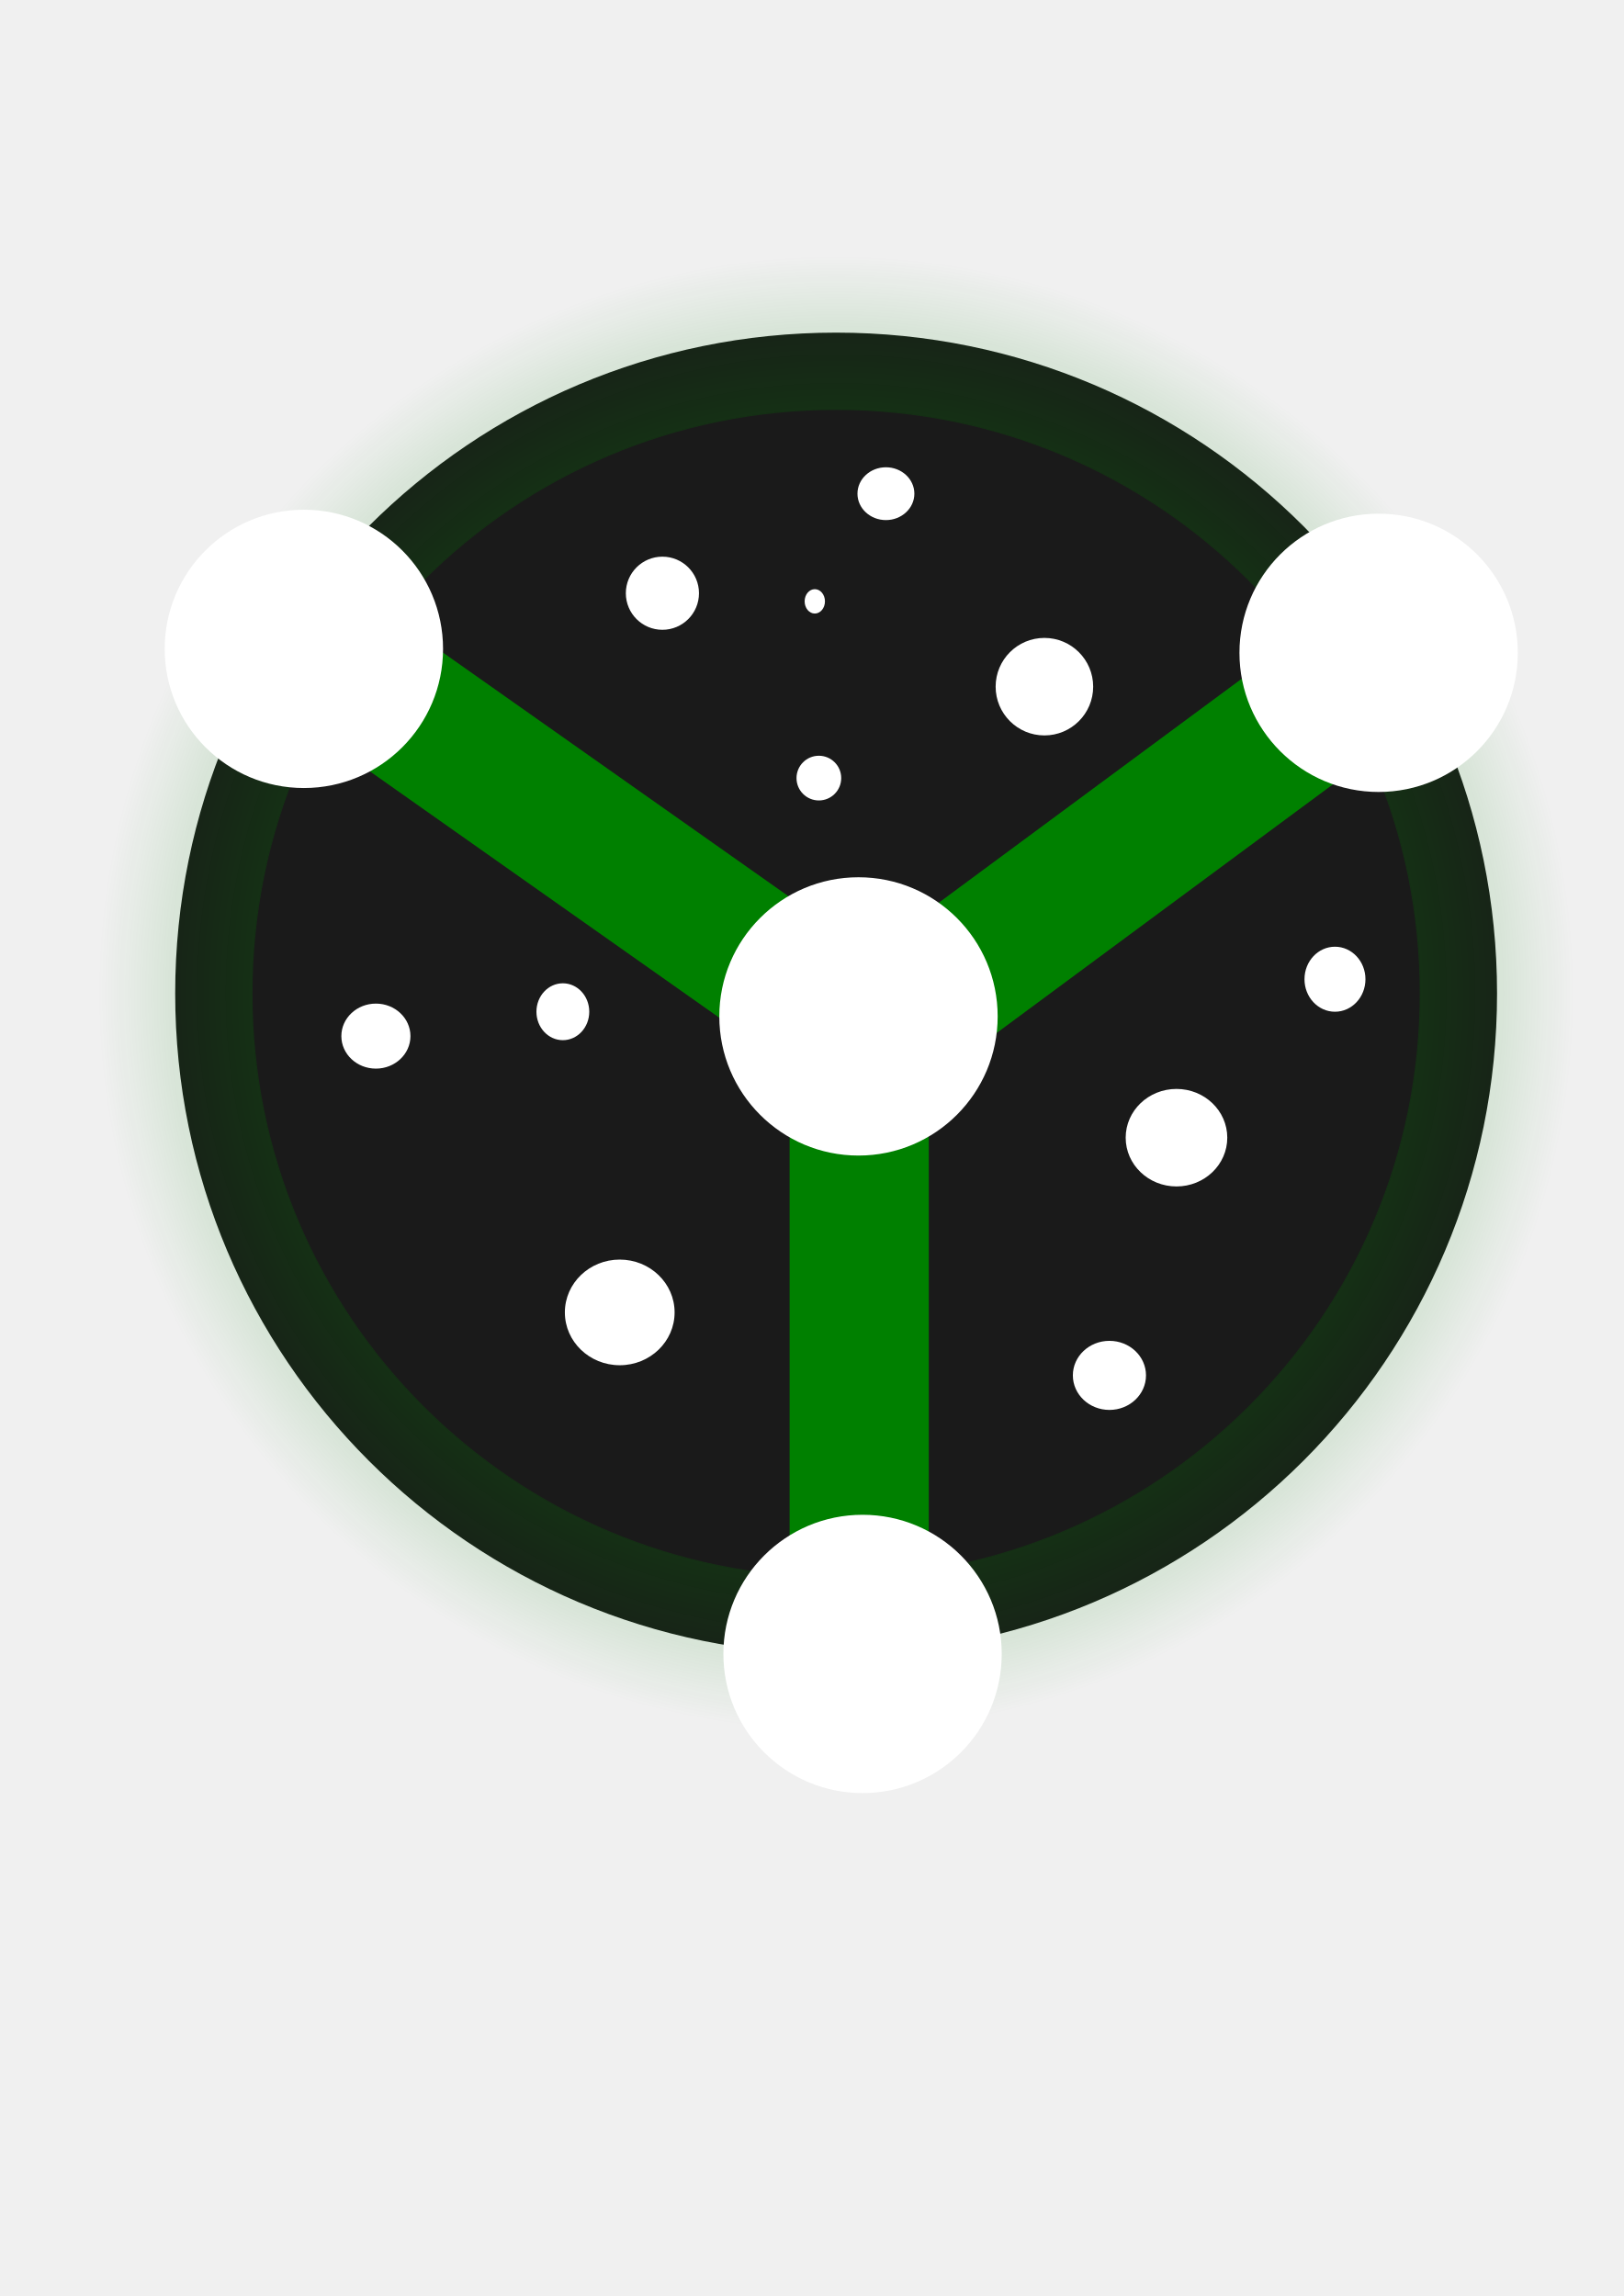
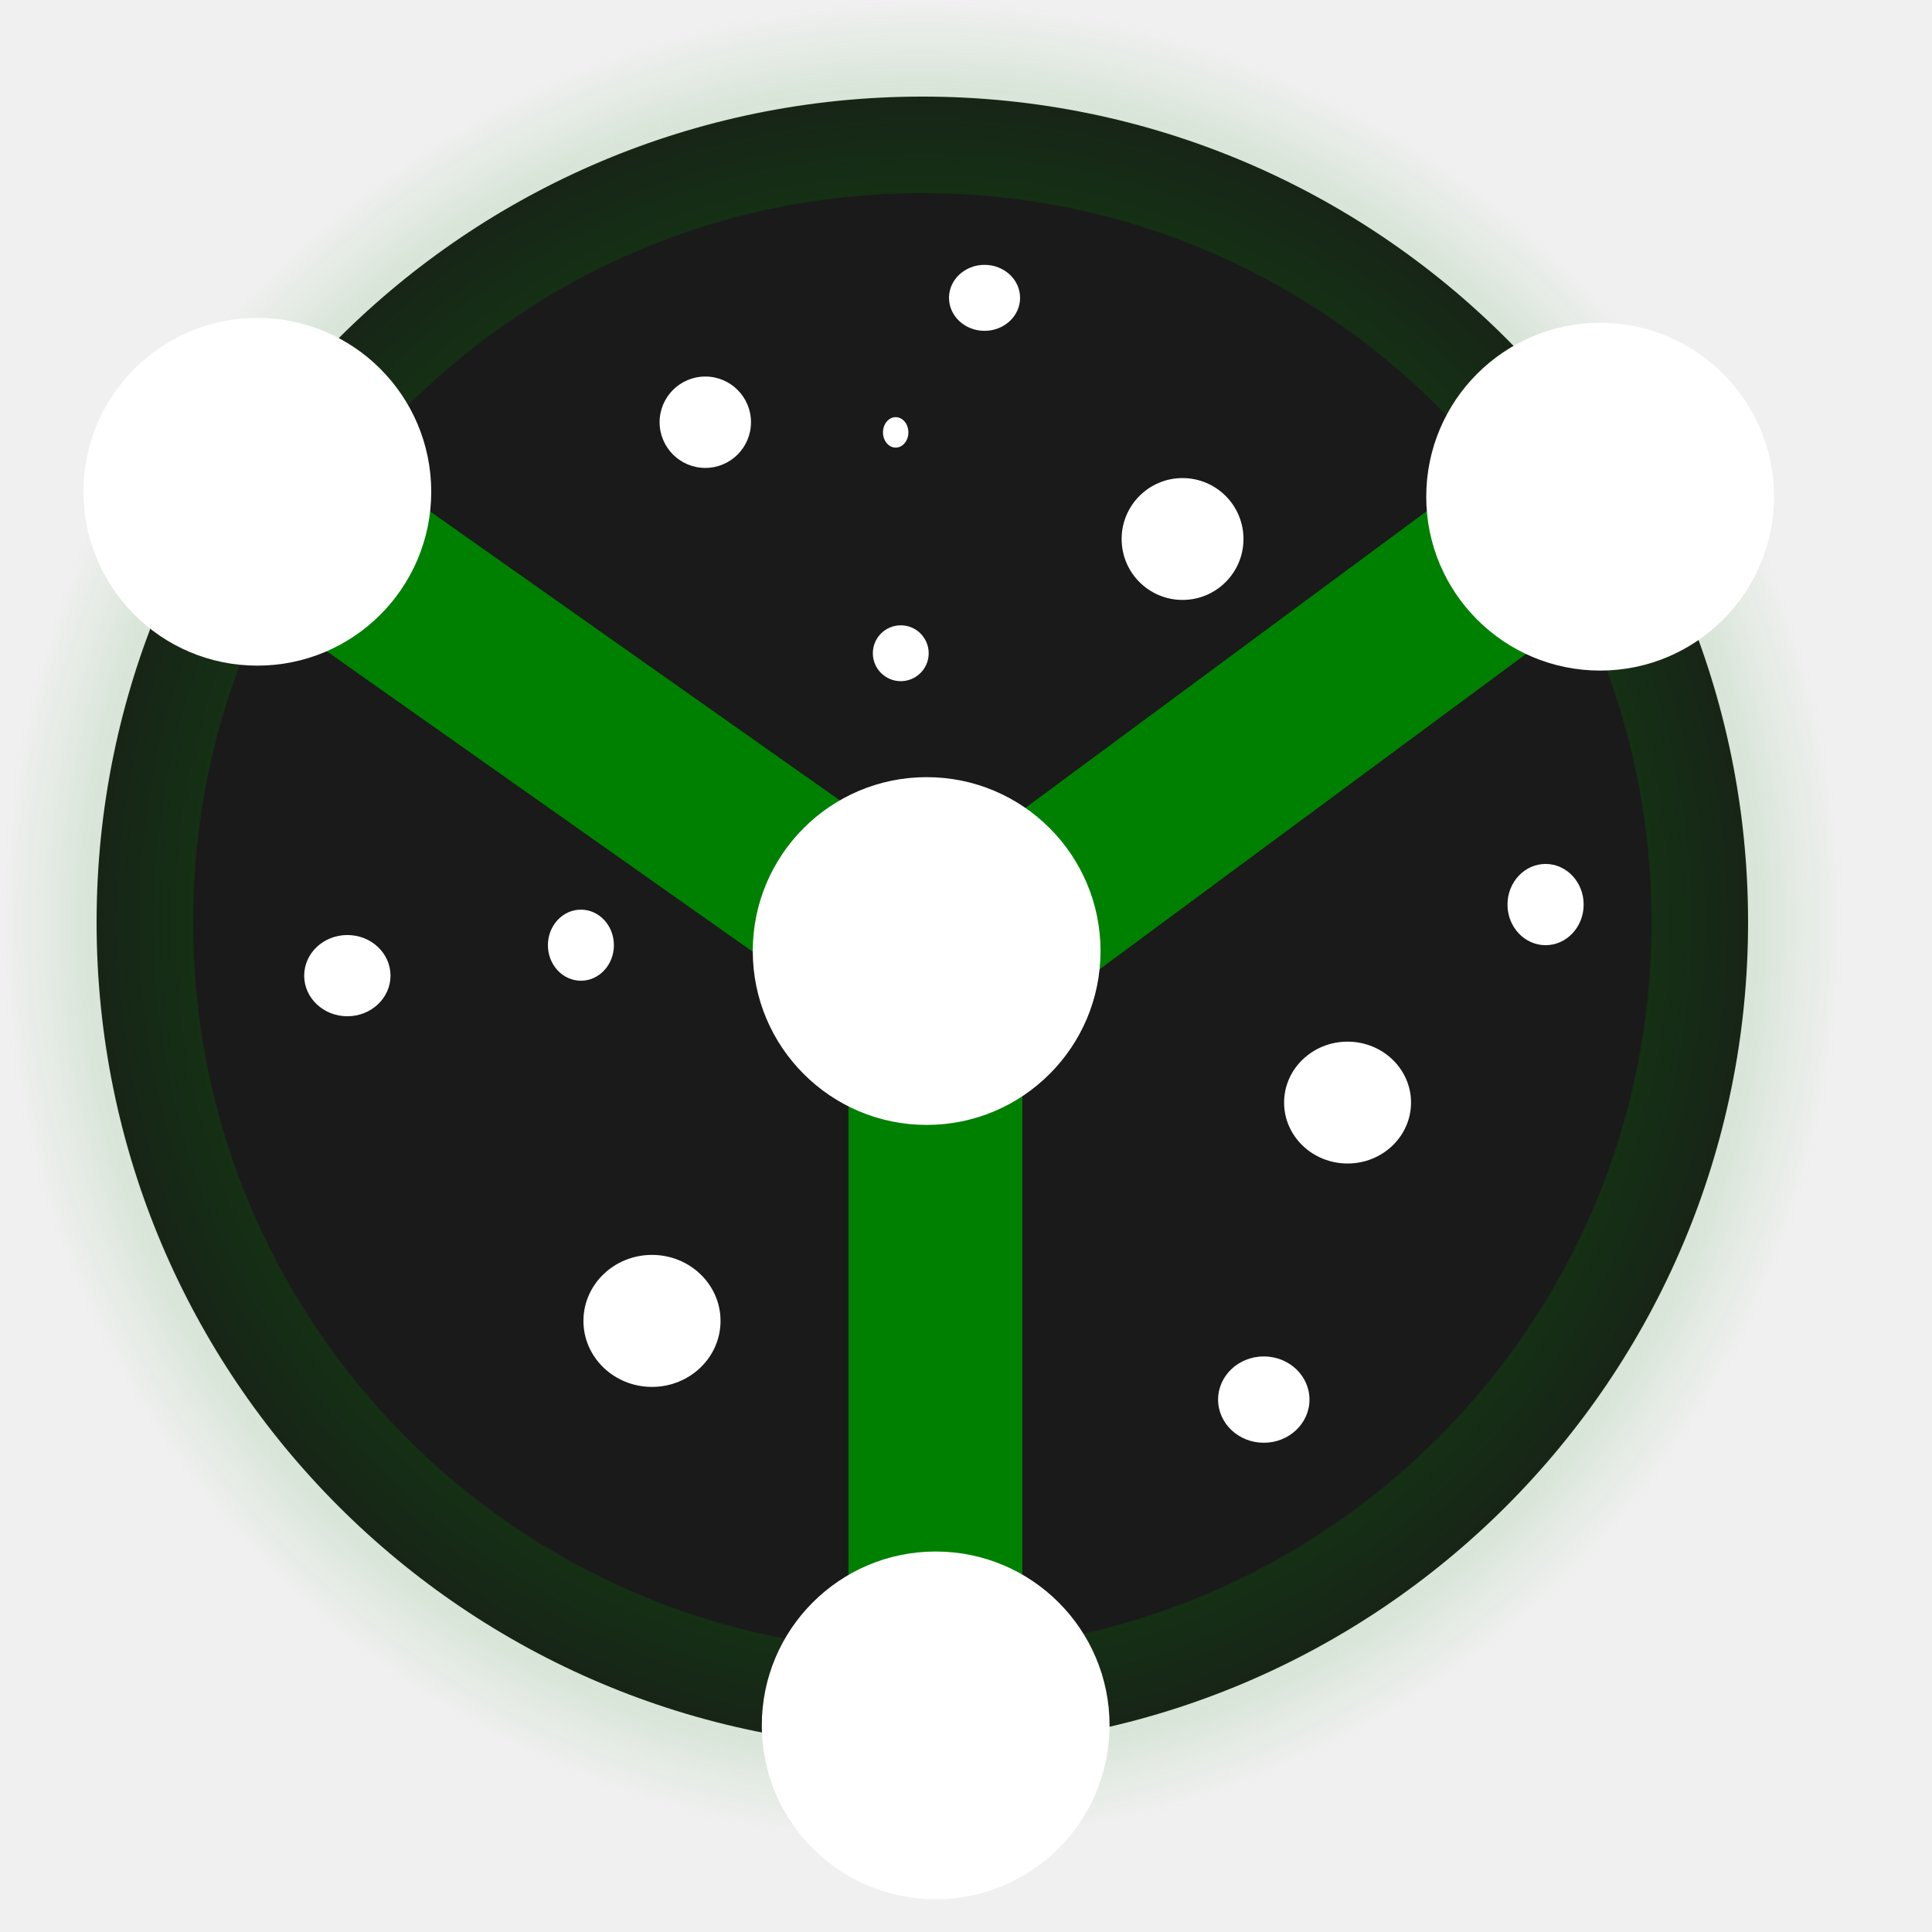
- <svg xmlns="http://www.w3.org/2000/svg" xmlns:xlink="http://www.w3.org/1999/xlink" width="210mm" height="297mm" viewBox="0 0 210 297" version="1.1" id="svg1">
+ <svg xmlns="http://www.w3.org/2000/svg" xmlns:xlink="http://www.w3.org/1999/xlink" width="200" height="200" viewBox="0 0 200 200" version="1.1" id="svg1">
  <defs id="defs1">
    <linearGradient id="swatch27">
      <stop style="stop-color:#008000;stop-opacity:1;" offset="0" id="stop27" />
    </linearGradient>
    <linearGradient id="linearGradient16">
      <stop style="stop-color:#008000;stop-opacity:1;" offset="0.01" id="stop16" />
      <stop style="stop-color:#008000;stop-opacity:0;" offset="1" id="stop17" />
    </linearGradient>
    <radialGradient xlink:href="#linearGradient16" id="radialGradient17" cx="108.139" cy="128.507" fx="108.139" fy="128.507" r="95.48" gradientUnits="userSpaceOnUse" gradientTransform="translate(-236.6467,-20.36794)" />
-     <linearGradient xlink:href="#swatch27" id="linearGradient27" x1="101.124" y1="177.463" x2="121.124" y2="177.463" gradientUnits="userSpaceOnUse" gradientTransform="translate(0,-0.5255934)" />
+     <linearGradient xlink:href="#swatch27" id="linearGradient27" x1="101.124" y1="177.463" x2="121.124" y2="177.463" gradientUnits="userSpaceOnUse" gradientTransform="translate(-14.28937,-32.73847)" />
  </defs>
-   <g id="layer1">
+   <g id="layer1" transform="translate(-12.65974,-33.02769)">
    <circle style="fill:#1a1a1a;stroke:url(#radialGradient17);stroke-width:20;stroke-miterlimit:0;stroke-dasharray:none;stroke-opacity:1" id="path2" cx="-128.507" cy="108.139" r="85.48" transform="rotate(-90)" />
    <circle style="fill:#ffffff;stroke:#008000;stroke-width:0;stroke-linecap:butt;stroke-miterlimit:0;stroke-dasharray:none;stroke-opacity:1" id="path6" cx="85.672" cy="76.737" r="4.73" />
    <circle style="fill:#ffffff;stroke:#008000;stroke-width:0;stroke-linecap:butt;stroke-miterlimit:0;stroke-dasharray:none;stroke-opacity:1" id="path7" cx="135.077" cy="88.825" r="6.307" />
    <ellipse style="fill:#ffffff;stroke:#008000;stroke-width:0;stroke-linecap:butt;stroke-miterlimit:0;stroke-dasharray:none;stroke-opacity:1" id="path8" cx="48.617" cy="134.026" rx="4.468" ry="4.205" />
    <ellipse style="fill:#ffffff;stroke:#008000;stroke-width:0;stroke-linecap:butt;stroke-miterlimit:0;stroke-dasharray:none;stroke-opacity:1" id="path9" cx="80.153" cy="169.767" rx="7.096" ry="6.833" />
    <ellipse style="fill:#ffffff;stroke:#008000;stroke-width:0;stroke-linecap:butt;stroke-miterlimit:0;stroke-dasharray:none;stroke-opacity:1" id="path10" cx="172.657" cy="126.668" rx="3.942" ry="4.205" />
    <ellipse style="fill:#ffffff;stroke:#008000;stroke-width:0;stroke-linecap:butt;stroke-miterlimit:0;stroke-dasharray:none;stroke-opacity:1" id="path11" cx="152.159" cy="147.166" rx="6.57" ry="6.307" />
    <ellipse style="fill:#ffffff;stroke:#008000;stroke-width:0;stroke-linecap:butt;stroke-miterlimit:0;stroke-dasharray:none;stroke-opacity:1" id="path12" cx="143.487" cy="177.913" rx="4.73" ry="4.468" />
    <ellipse style="fill:#ffffff;stroke:#008000;stroke-width:0;stroke-linecap:butt;stroke-miterlimit:0;stroke-dasharray:none;stroke-opacity:1" id="path13" cx="72.795" cy="130.873" rx="3.416" ry="3.679" />
    <ellipse style="fill:#ffffff;stroke:#008000;stroke-width:0;stroke-linecap:butt;stroke-miterlimit:0;stroke-dasharray:none;stroke-opacity:1" id="path14" cx="114.579" cy="63.86" rx="3.679" ry="3.416" />
    <circle style="fill:#ffffff;stroke:#008000;stroke-width:0;stroke-linecap:butt;stroke-miterlimit:0;stroke-dasharray:none;stroke-opacity:1" id="path15" cx="105.907" cy="100.651" r="2.891" />
    <ellipse style="fill:#ffffff;stroke:#008000;stroke-width:0;stroke-linecap:butt;stroke-miterlimit:0;stroke-dasharray:none;stroke-opacity:1" id="path16" cx="105.381" cy="77.788" rx="1.314" ry="1.577" />
  </g>
-   <path style="fill:#ffffff;stroke:url(#linearGradient27);stroke-width:18;stroke-miterlimit:0;stroke-dasharray:none;stroke-opacity:1" d="m 111.124,133.64 v 86.595" id="path4" />
-   <path style="fill:#ffffff;stroke:#008000;stroke-width:18;stroke-miterlimit:0;stroke-dasharray:none;stroke-opacity:1" d="M 114.274,135.615 37.174,81.243" id="path1" />
-   <path style="fill:#ffffff;stroke:#008000;stroke-width:18;stroke-miterlimit:0;stroke-dasharray:none;stroke-opacity:1" d="M 107.713,138.096 174.062,89.035" id="path3" />
-   <circle style="fill:#ffffff;stroke:#008000;stroke-width:0;stroke-linecap:butt;stroke-miterlimit:0;stroke-dasharray:none;stroke-opacity:1" id="path5-9" cx="111.032" cy="131.478" r="18" />
-   <circle style="fill:#ffffff;stroke:#008000;stroke-width:0;stroke-linecap:butt;stroke-miterlimit:0;stroke-dasharray:none;stroke-opacity:1" id="path5-1" cx="111.558" cy="213.945" r="18" />
-   <circle style="fill:#ffffff;stroke:#008000;stroke-width:0;stroke-linecap:butt;stroke-miterlimit:0;stroke-dasharray:none;stroke-opacity:1" id="path5-0" cx="39.301" cy="83.935" r="18" />
-   <circle style="fill:#ffffff;stroke:#ffffff;stroke-width:0;stroke-linecap:butt;stroke-miterlimit:0;stroke-dasharray:none;stroke-opacity:1" id="path5" cx="178.304" cy="84.446" r="18" />
+   <path style="fill:#ffffff;stroke:url(#linearGradient27);stroke-width:18;stroke-miterlimit:0;stroke-dasharray:none;stroke-opacity:1" d="m 96.834,101.427 v 86.595" id="path4" />
+   <path style="fill:#ffffff;stroke:#008000;stroke-width:18;stroke-miterlimit:0;stroke-dasharray:none;stroke-opacity:1" d="M 101.614,104.217 24.514,49.845" id="path1" />
+   <path style="fill:#ffffff;stroke:#008000;stroke-width:18;stroke-miterlimit:0;stroke-dasharray:none;stroke-opacity:1" d="M 95.053,103.031 161.403,53.971" id="path3" />
+   <circle style="fill:#ffffff;stroke:#008000;stroke-width:0;stroke-linecap:butt;stroke-miterlimit:0;stroke-dasharray:none;stroke-opacity:1" id="path5-9" cx="95.927" cy="98.451" r="18" />
+   <circle style="fill:#ffffff;stroke:#008000;stroke-width:0;stroke-linecap:butt;stroke-miterlimit:0;stroke-dasharray:none;stroke-opacity:1" id="path5-1" cx="96.861" cy="178.612" r="18" />
+   <circle style="fill:#ffffff;stroke:#008000;stroke-width:0;stroke-linecap:butt;stroke-miterlimit:0;stroke-dasharray:none;stroke-opacity:1" id="path5-0" cx="26.641" cy="50.907" r="18" />
+   <circle style="fill:#ffffff;stroke:#ffffff;stroke-width:0;stroke-linecap:butt;stroke-miterlimit:0;stroke-dasharray:none;stroke-opacity:1" id="path5" cx="165.644" cy="51.418" r="18" />
</svg>
